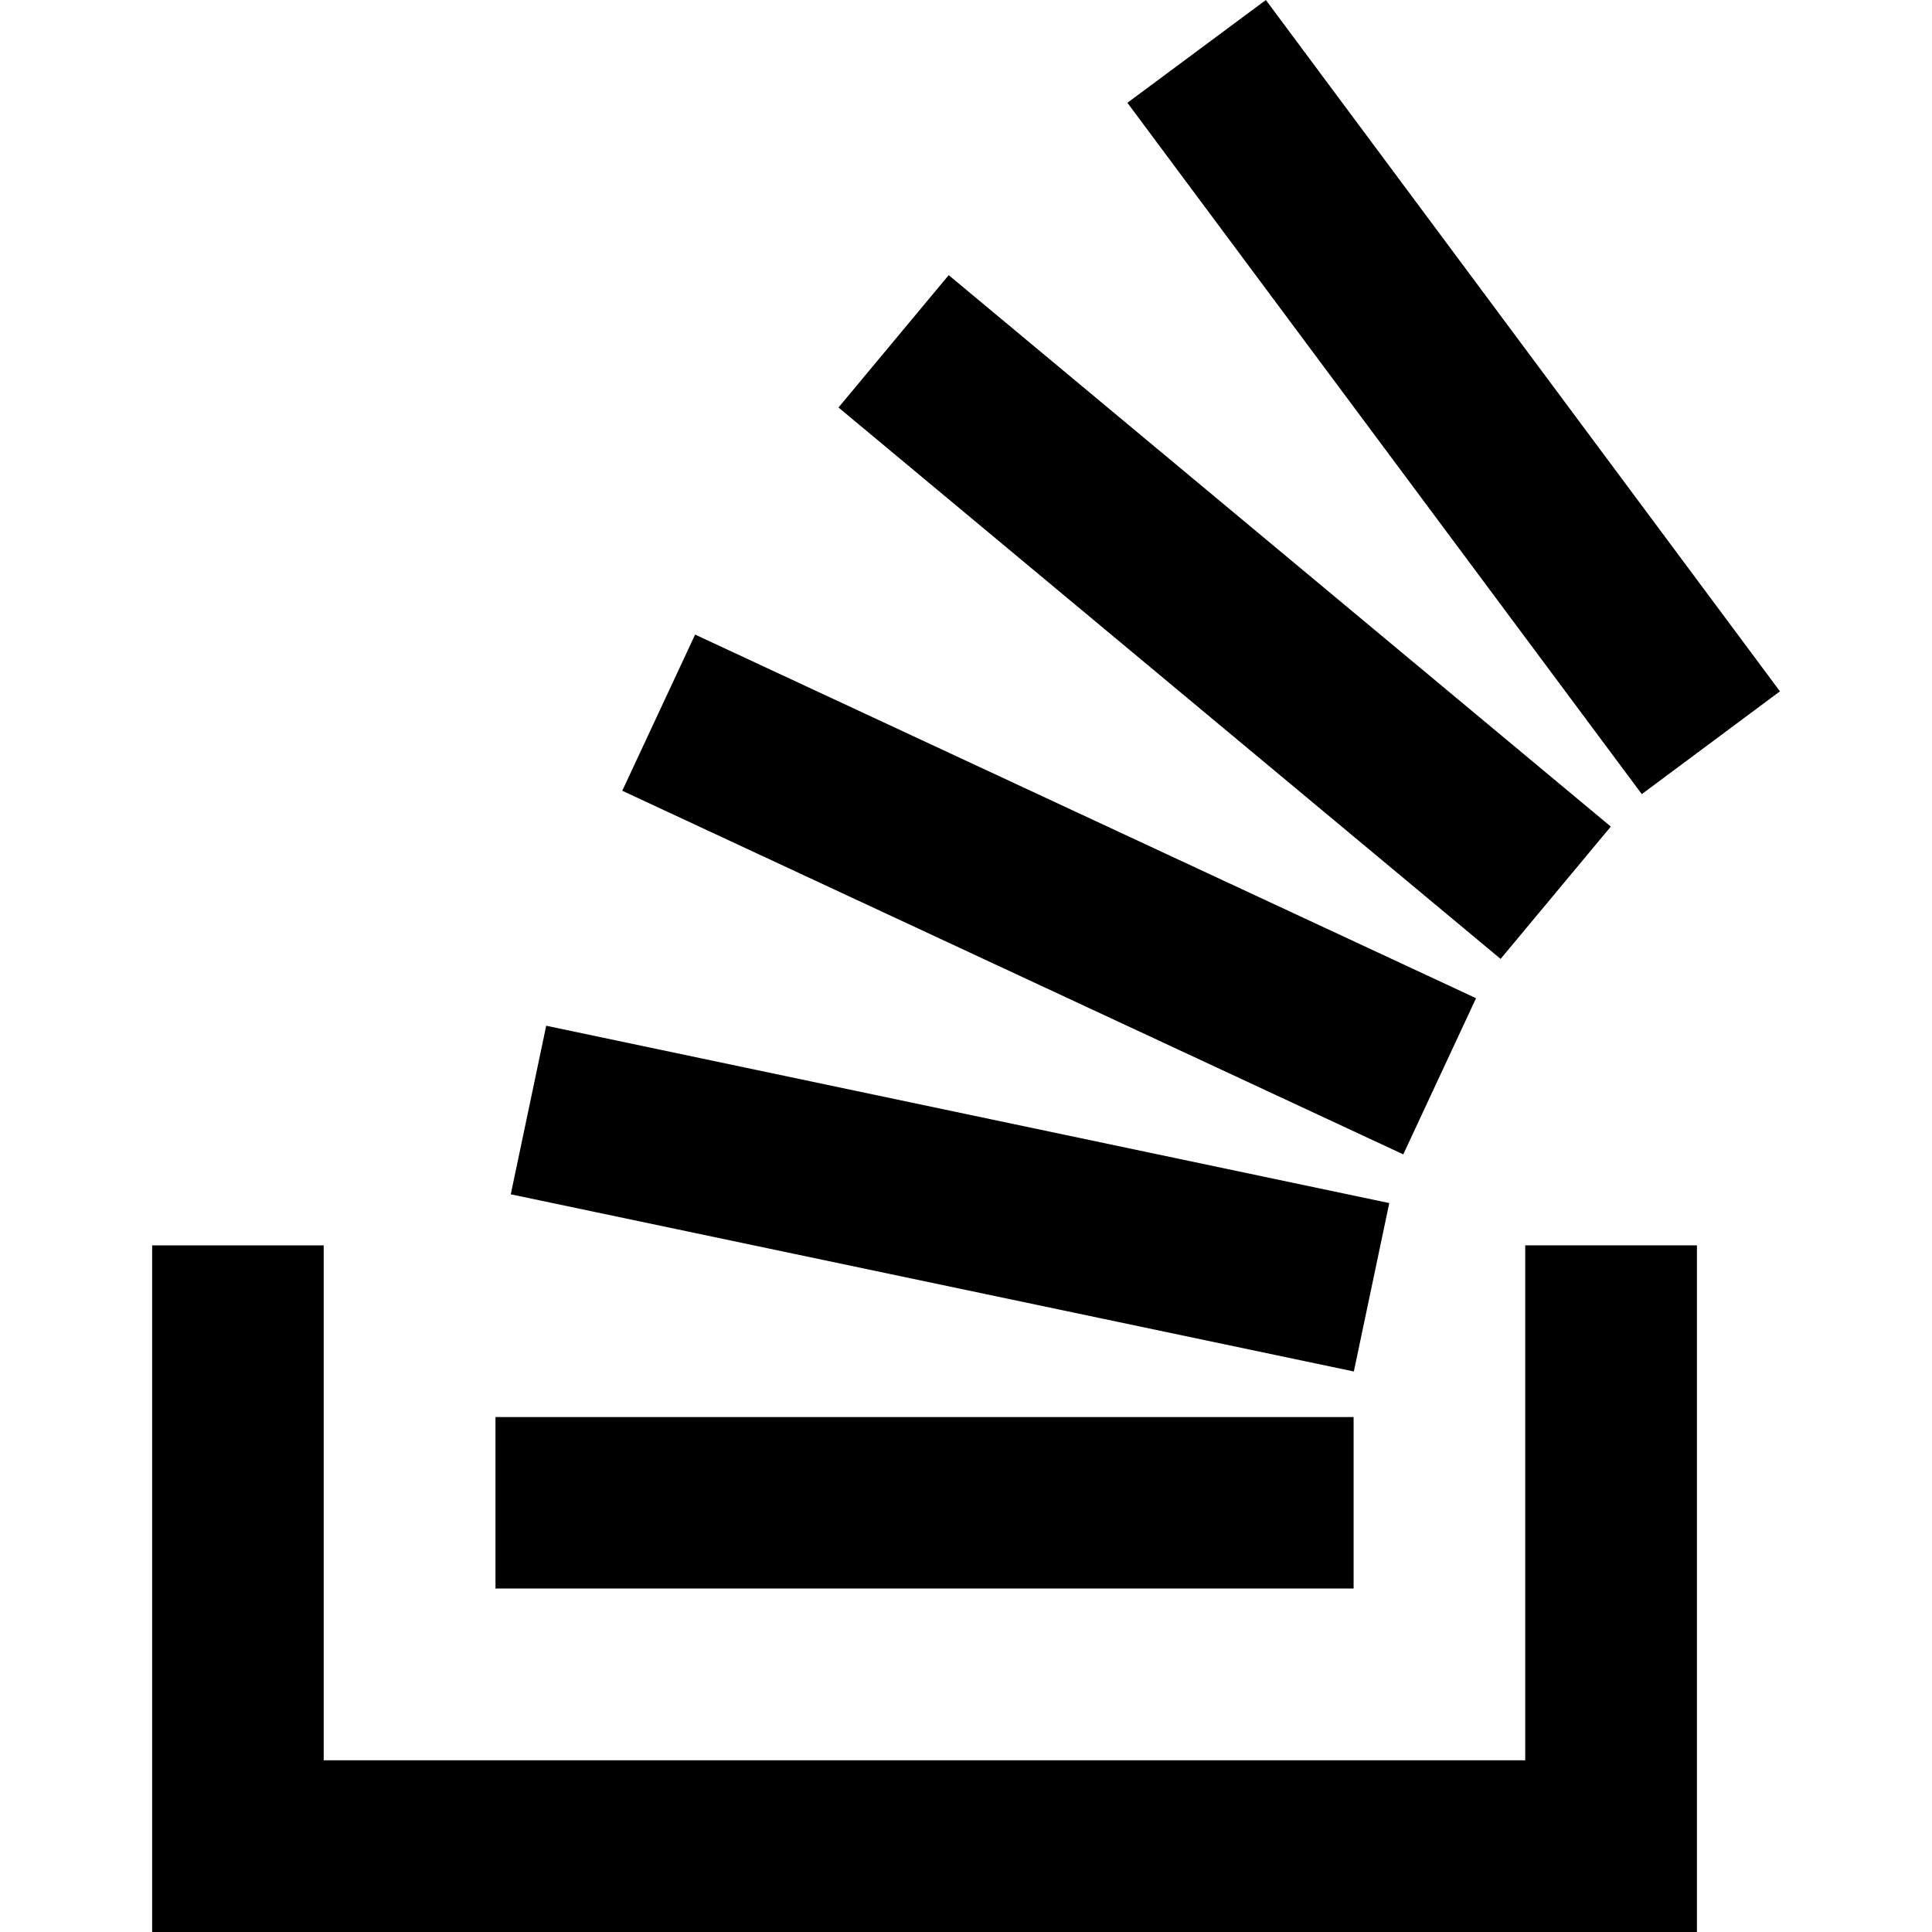
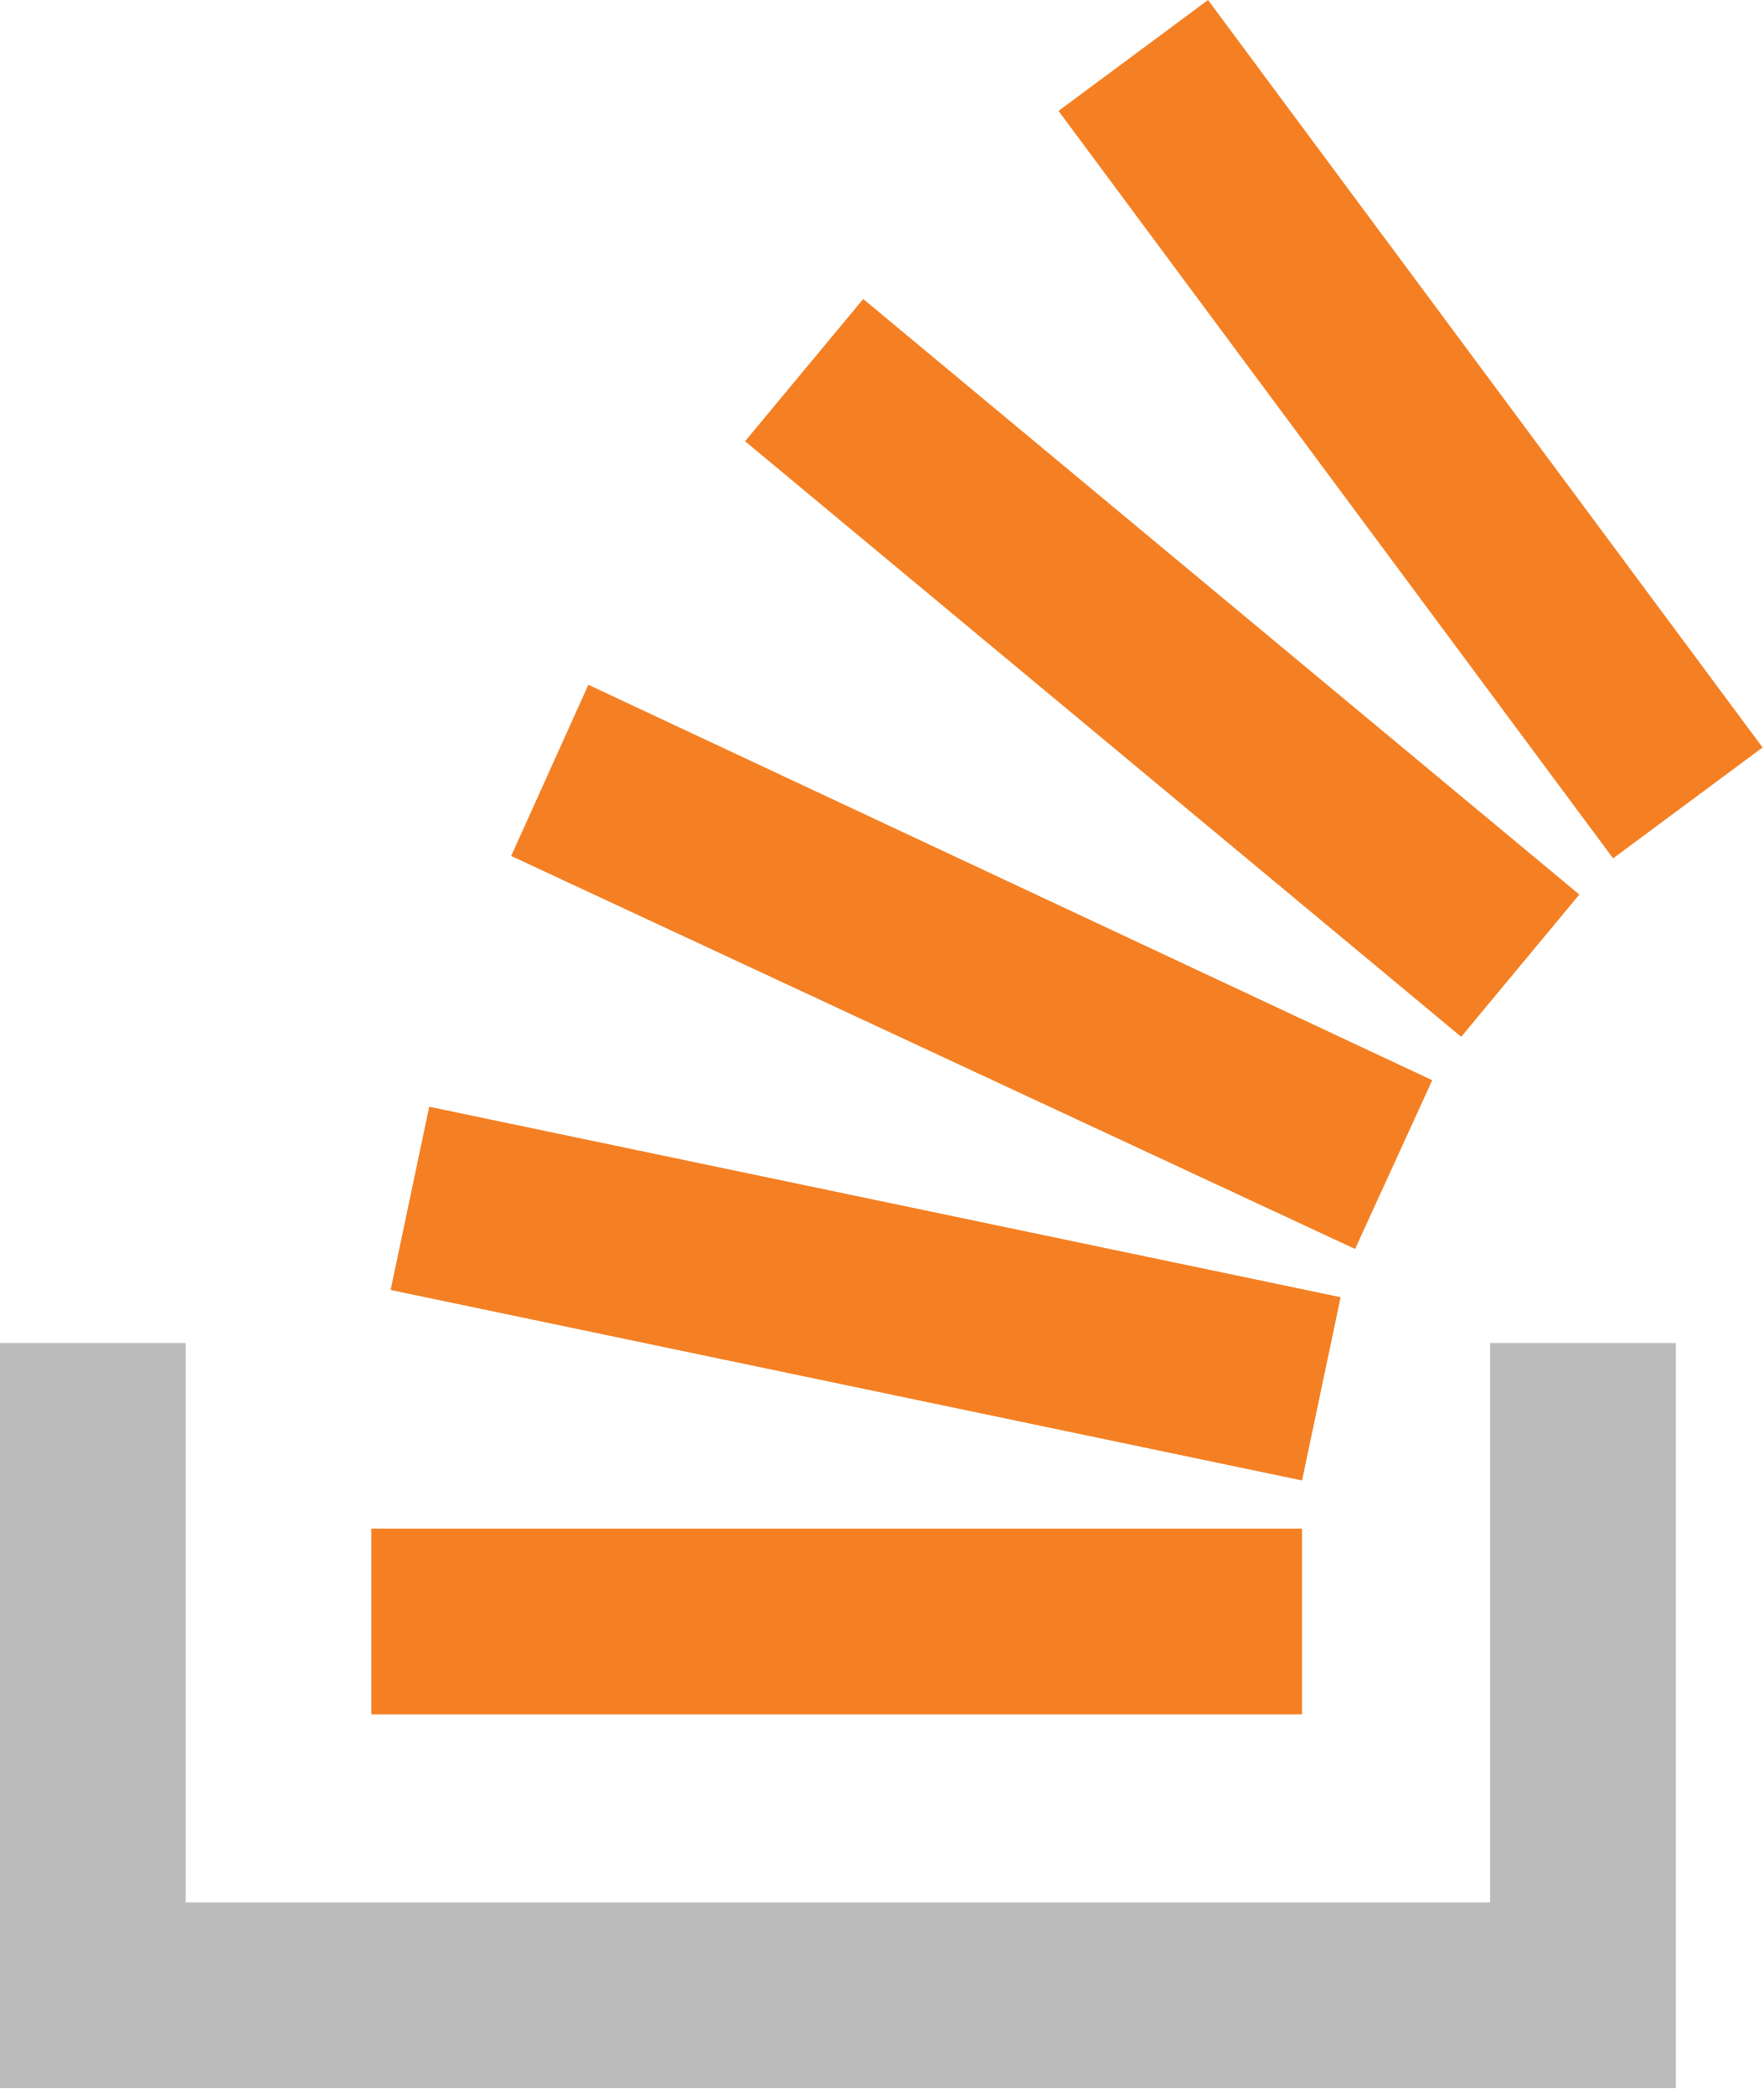
- <svg xmlns="http://www.w3.org/2000/svg" role="img" viewBox="0 0 24 24">
-   <path d="M 15.725 0 l -1.72 1.277 6.39 8.588 1.716 -1.277 L 15.725 0 z m -3.94 3.418 l -1.369 1.644 8.225 6.85 1.369 -1.644 -8.225 -6.85 z m -3.15 4.465 l -.905 1.94 9.702 4.517 .904 -1.94 -9.701 -4.517 z m -1.85 4.86 l -.44 2.093 10.473 2.201 .44 -2.092 -10.473 -2.203 z M 1.89 15.47 V 24 h 19.19 v -8.53 h -2.133 v 6.397 H 4.021 v -6.396 H 1.89 z m 4.265 2.133 v 2.13 h 10.66 v -2.13 H 6.154 Z" />
+ <svg xmlns="http://www.w3.org/2000/svg" viewBox="0 0 256 304">
+   <path fill="#bcbbbb" d="M 216.33 276.188 v -81.211 h 26.953 v 108.165 H 0 V 194.977 h 26.954 v 81.211 z" />
+   <path fill="#f48023" d="m 56.708 187.276 l 132.318 27.654 l 5.6 -26.604 L 62.31 160.672 z m 17.502 -63.009 l 122.517 57.058 l 11.202 -24.503 L 85.412 99.414 z m 33.955 -60.208 l 103.964 86.462 l 17.152 -20.653 l -103.964 -86.462 z M 175.375 0 L 153.67 16.102 l 80.511 108.515 l 21.703 -16.102 z M 53.906 248.884 h 135.119 V 221.93 H 53.907 z" />
</svg>
